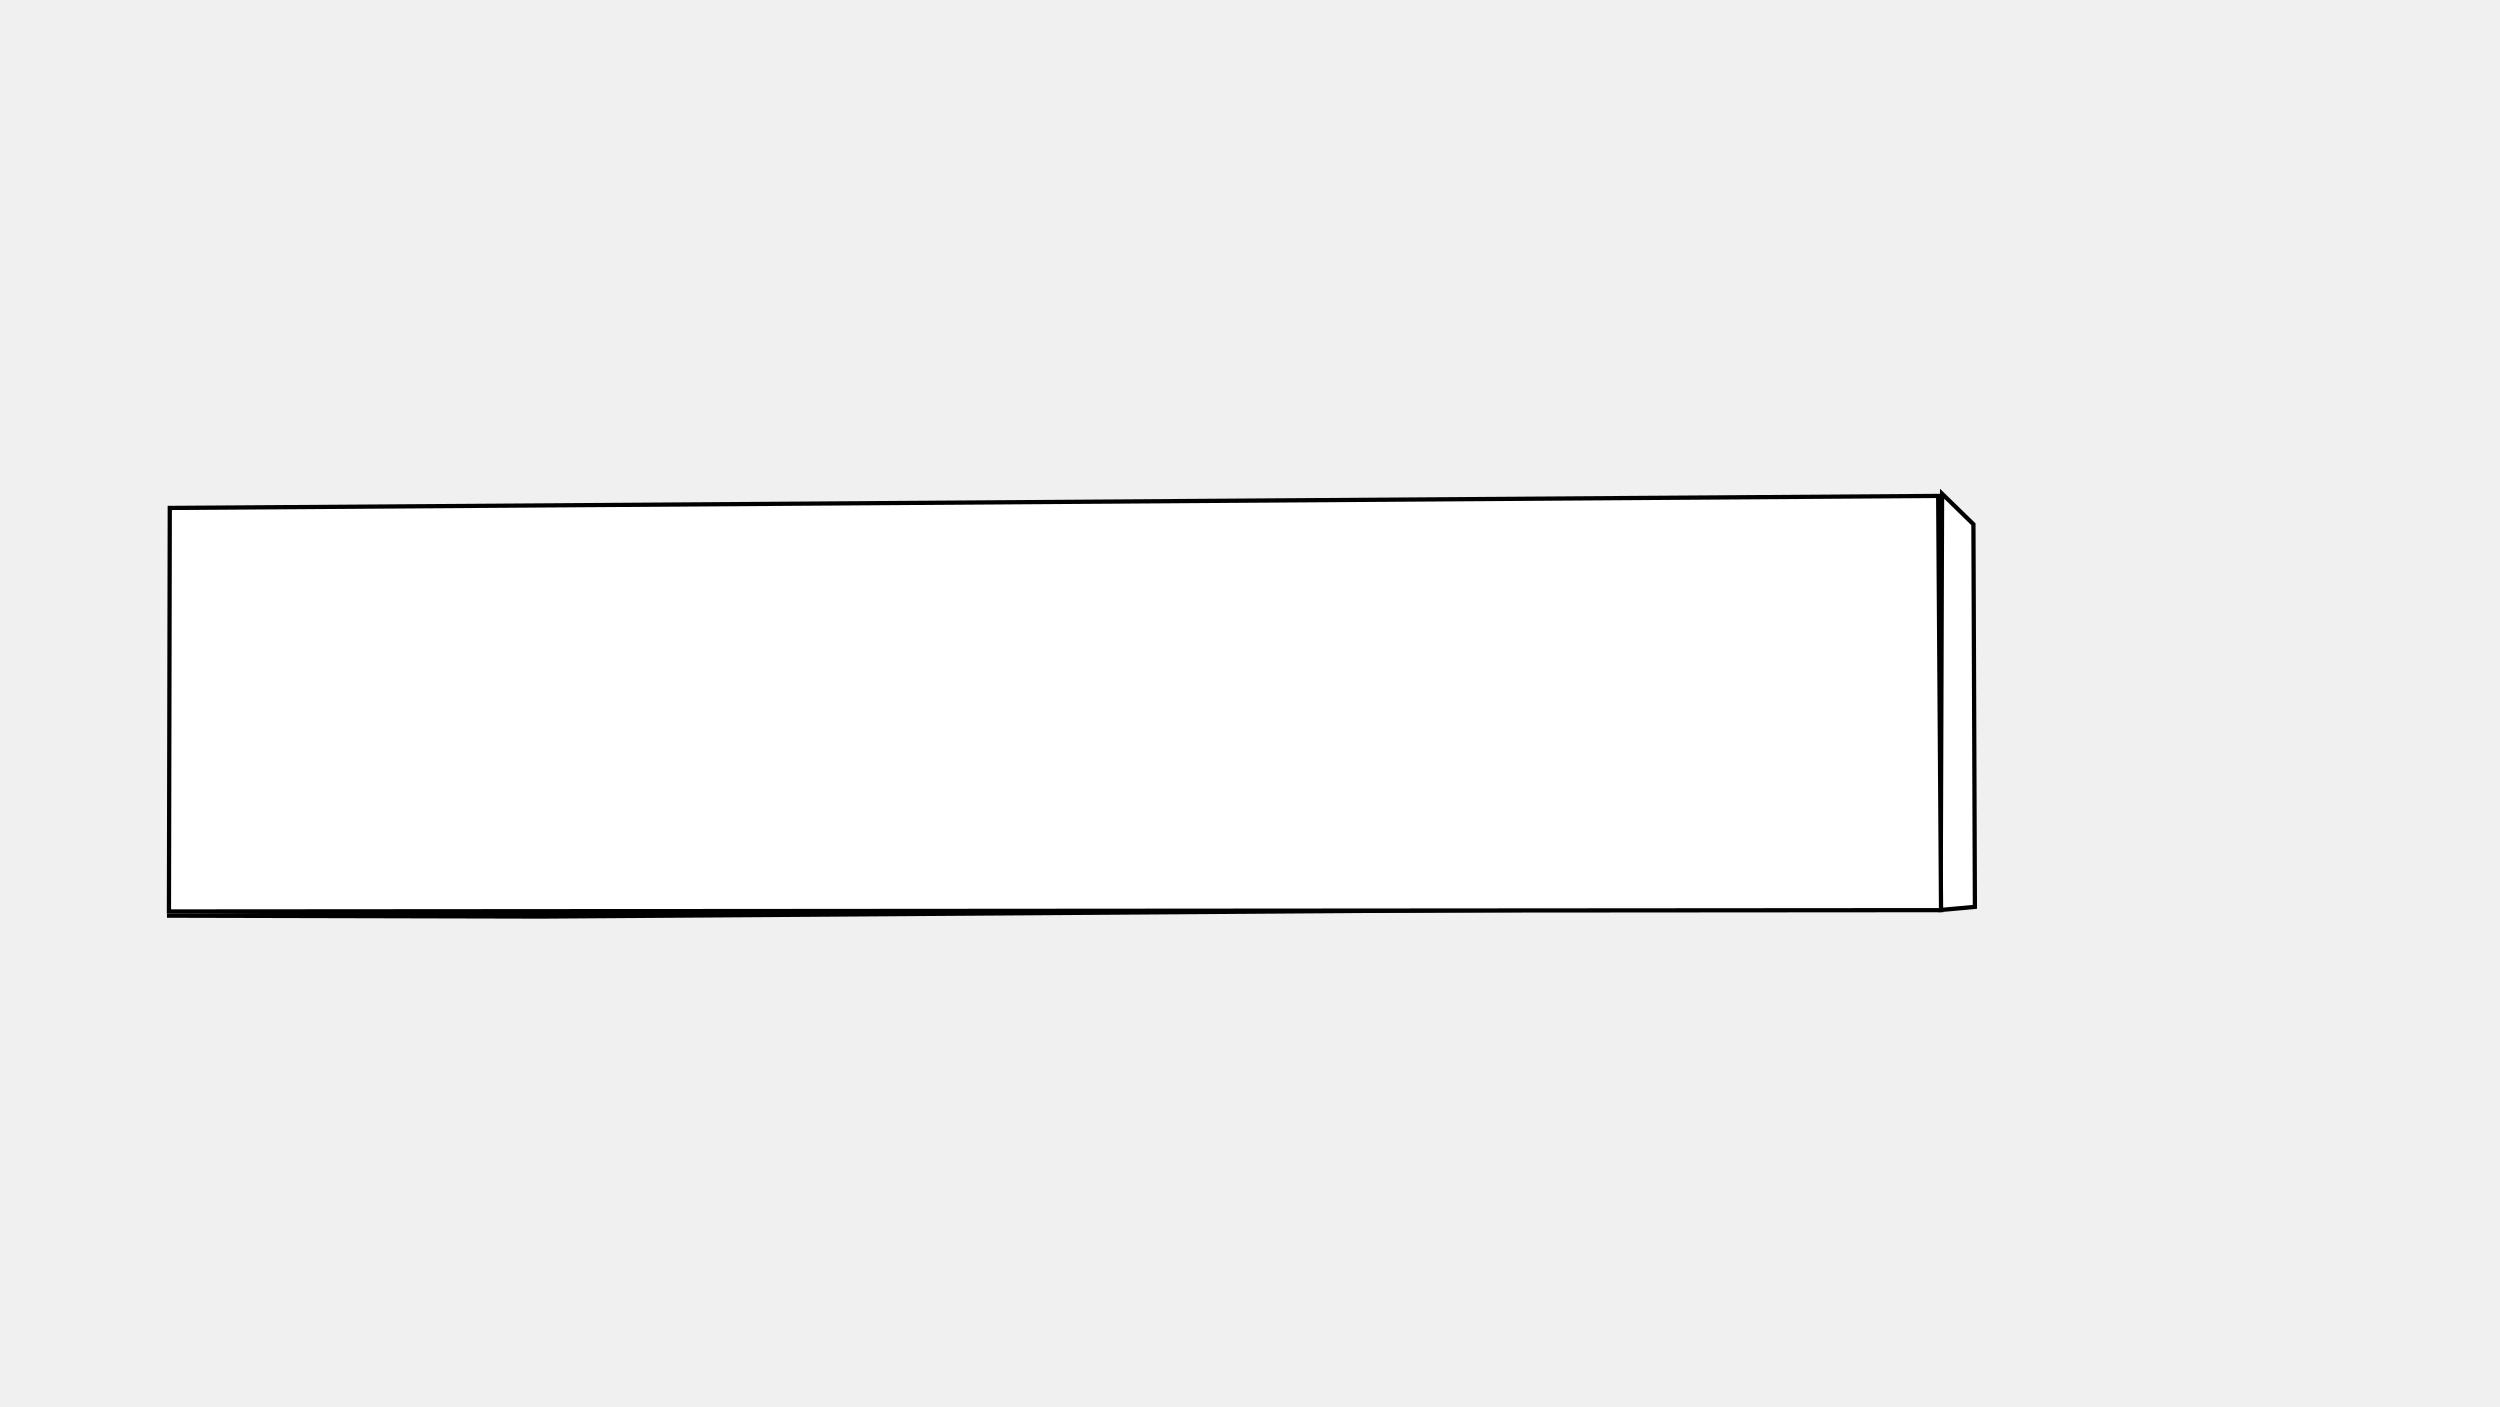
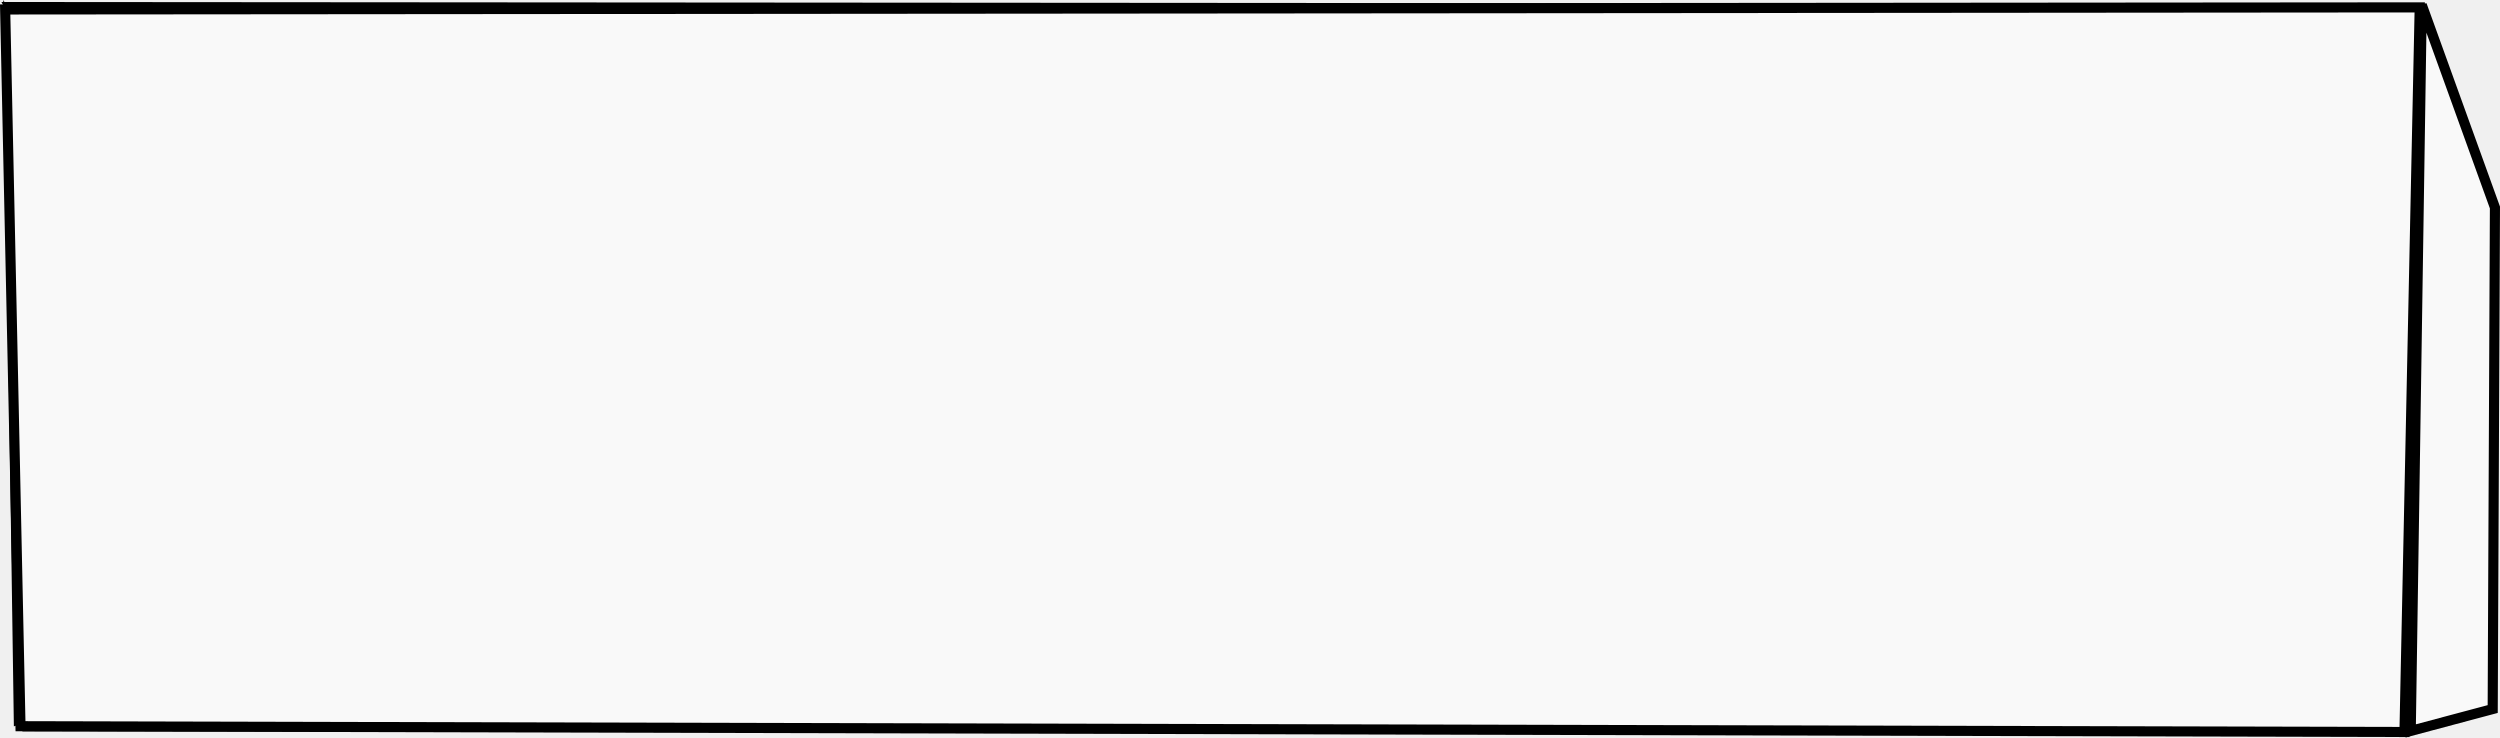
- <svg xmlns="http://www.w3.org/2000/svg" viewBox="0 0 1920 1080" version="1.1" id="svg1" xml:space="preserve" class="feature3-frame4">
-   <defs id="defs1" />
-   <g id="layer1" transform="translate(11754.415,-6024.148)">
-     <g id="g88-7-4-0-2-1" transform="translate(9600.838,-1845.602)">
-       <rect style="opacity:0;fill:#000000;fill-opacity:0.988;stroke:none;stroke-width:2.79;stroke-dasharray:none;stroke-opacity:1" id="rect88-8-1-2" width="1920" height="1080" x="-21355.252" y="7869.75" />
-       <path style="fill:#ffffff;fill-opacity:0.988;stroke:#000000;stroke-width:3.267;stroke-dasharray:none;stroke-opacity:1" d="m -19839.567,8566.101 -1099.831,7.564 -287.613,-0.69 1228.54,-6.578 z" id="lado3-mov4" />
-       <path style="fill:#ffffff;fill-opacity:0.988;stroke:#000000;stroke-width:3.267;stroke-dasharray:none;stroke-opacity:1" d="m -19863.731,8248.961 -1.105,319.644 26.308,-2.388 -1.133,-293.832 z" id="lado2-mov4" />
-       <path style="fill:#ffffff;fill-opacity:0.988;stroke:#000000;stroke-width:3.267;stroke-dasharray:none;stroke-opacity:1" d="m -19866.739,8250.62 -1358.122,9.224 -0.648,309.909 1360.981,-1.026 z" id="lado1-mov4" />
+ <svg xmlns="http://www.w3.org/2000/svg" xmlns:xlink="http://www.w3.org/1999/xlink" width="312.531mm" height="92.199mm" viewBox="0 0 312.531 92.199" version="1.1" id="svg1" xml:space="preserve">
+   <defs id="defs1">
+     <color-profile name="Artifex-PS-Gray-Profile" xlink:href="file:///snap/inkscape/10823/usr/share/color/icc/ghostscript/ps_gray.icc" id="color-profile1" />
+     <color-profile name="Artifex-PS-Gray-Profile" xlink:href="file:///snap/inkscape/10823/usr/share/color/icc/ghostscript/ps_gray.icc" id="color-profile2" />
+     <color-profile name="Artifex-PS-Gray-Profile" xlink:href="file:///snap/inkscape/10823/usr/share/color/icc/ghostscript/ps_gray.icc" id="color-profile3" />
+     <color-profile name="Artifex-PS-Gray-Profile" xlink:href="file:///snap/inkscape/10823/usr/share/color/icc/ghostscript/ps_gray.icc" id="color-profile4" />
+     <color-profile name="Artifex-PS-Gray-Profile" xlink:href="file:///snap/inkscape/10823/usr/share/color/icc/ghostscript/ps_gray.icc" id="color-profile5" />
+   </defs>
+   <g id="layer1" style="display:inline" transform="translate(1134.431,-529.8517)">
+     <g id="g10-3-1-9" style="display:inline" transform="translate(22.17441,599.3544)">
+       <path style="display:inline;opacity:1;fill:#f9f9f9;stroke:#000000;stroke-width:1.265" d="m -1137.719,-37.955 292.047,-5.015 0.102,61.724 -291.302,-4.334 z" id="lado6-mov4" transform="translate(6.6666666e-6)" />
+       <path style="opacity:1;fill:#f9f9f9;stroke:#000000;stroke-width:1.265" d="m -1155.534,-67.109 17.368,29.69 1.276,52.232 -17.362,5.621 z" id="lado5-mov4" />
+       <path style="display:inline;opacity:1;fill:#f9f9f9;stroke:#000000;stroke-width:1.265" d="m -853.992,-68.391 -301.364,-0.226 17.453,31.635 292.086,-5.711 z" id="lado4-mov4" transform="translate(6.6666666e-6)" />
+       <path style="display:inline;opacity:1;fill:#f9f9f9;stroke:#000000;stroke-width:1.265" d="m -1153.804,21.295 19.787,-6.505 288.67,4.163 -10.339,2.604 z" id="lado3-mov4" transform="translate(6.6666666e-6)" />
+       <path style="display:inline;opacity:1;fill:#f9f9f9;stroke:#000000;stroke-width:1.265" d="m -853.854,-68.885 -1.379,90.755 10.246,-2.734 0.279,-62.697 z" id="lado2-mov4" transform="translate(6.6666666e-6)" />
+       <path style="display:inline;opacity:1;fill:#f9f9f9;stroke:#000000;stroke-width:1.265" d="m -854.111,-68.581 -301.849,0.26 1.917,89.603 298.028,0.723 z" id="lado1-mov4" transform="translate(1.0333333e-5)" />
    </g>
  </g>
</svg>
